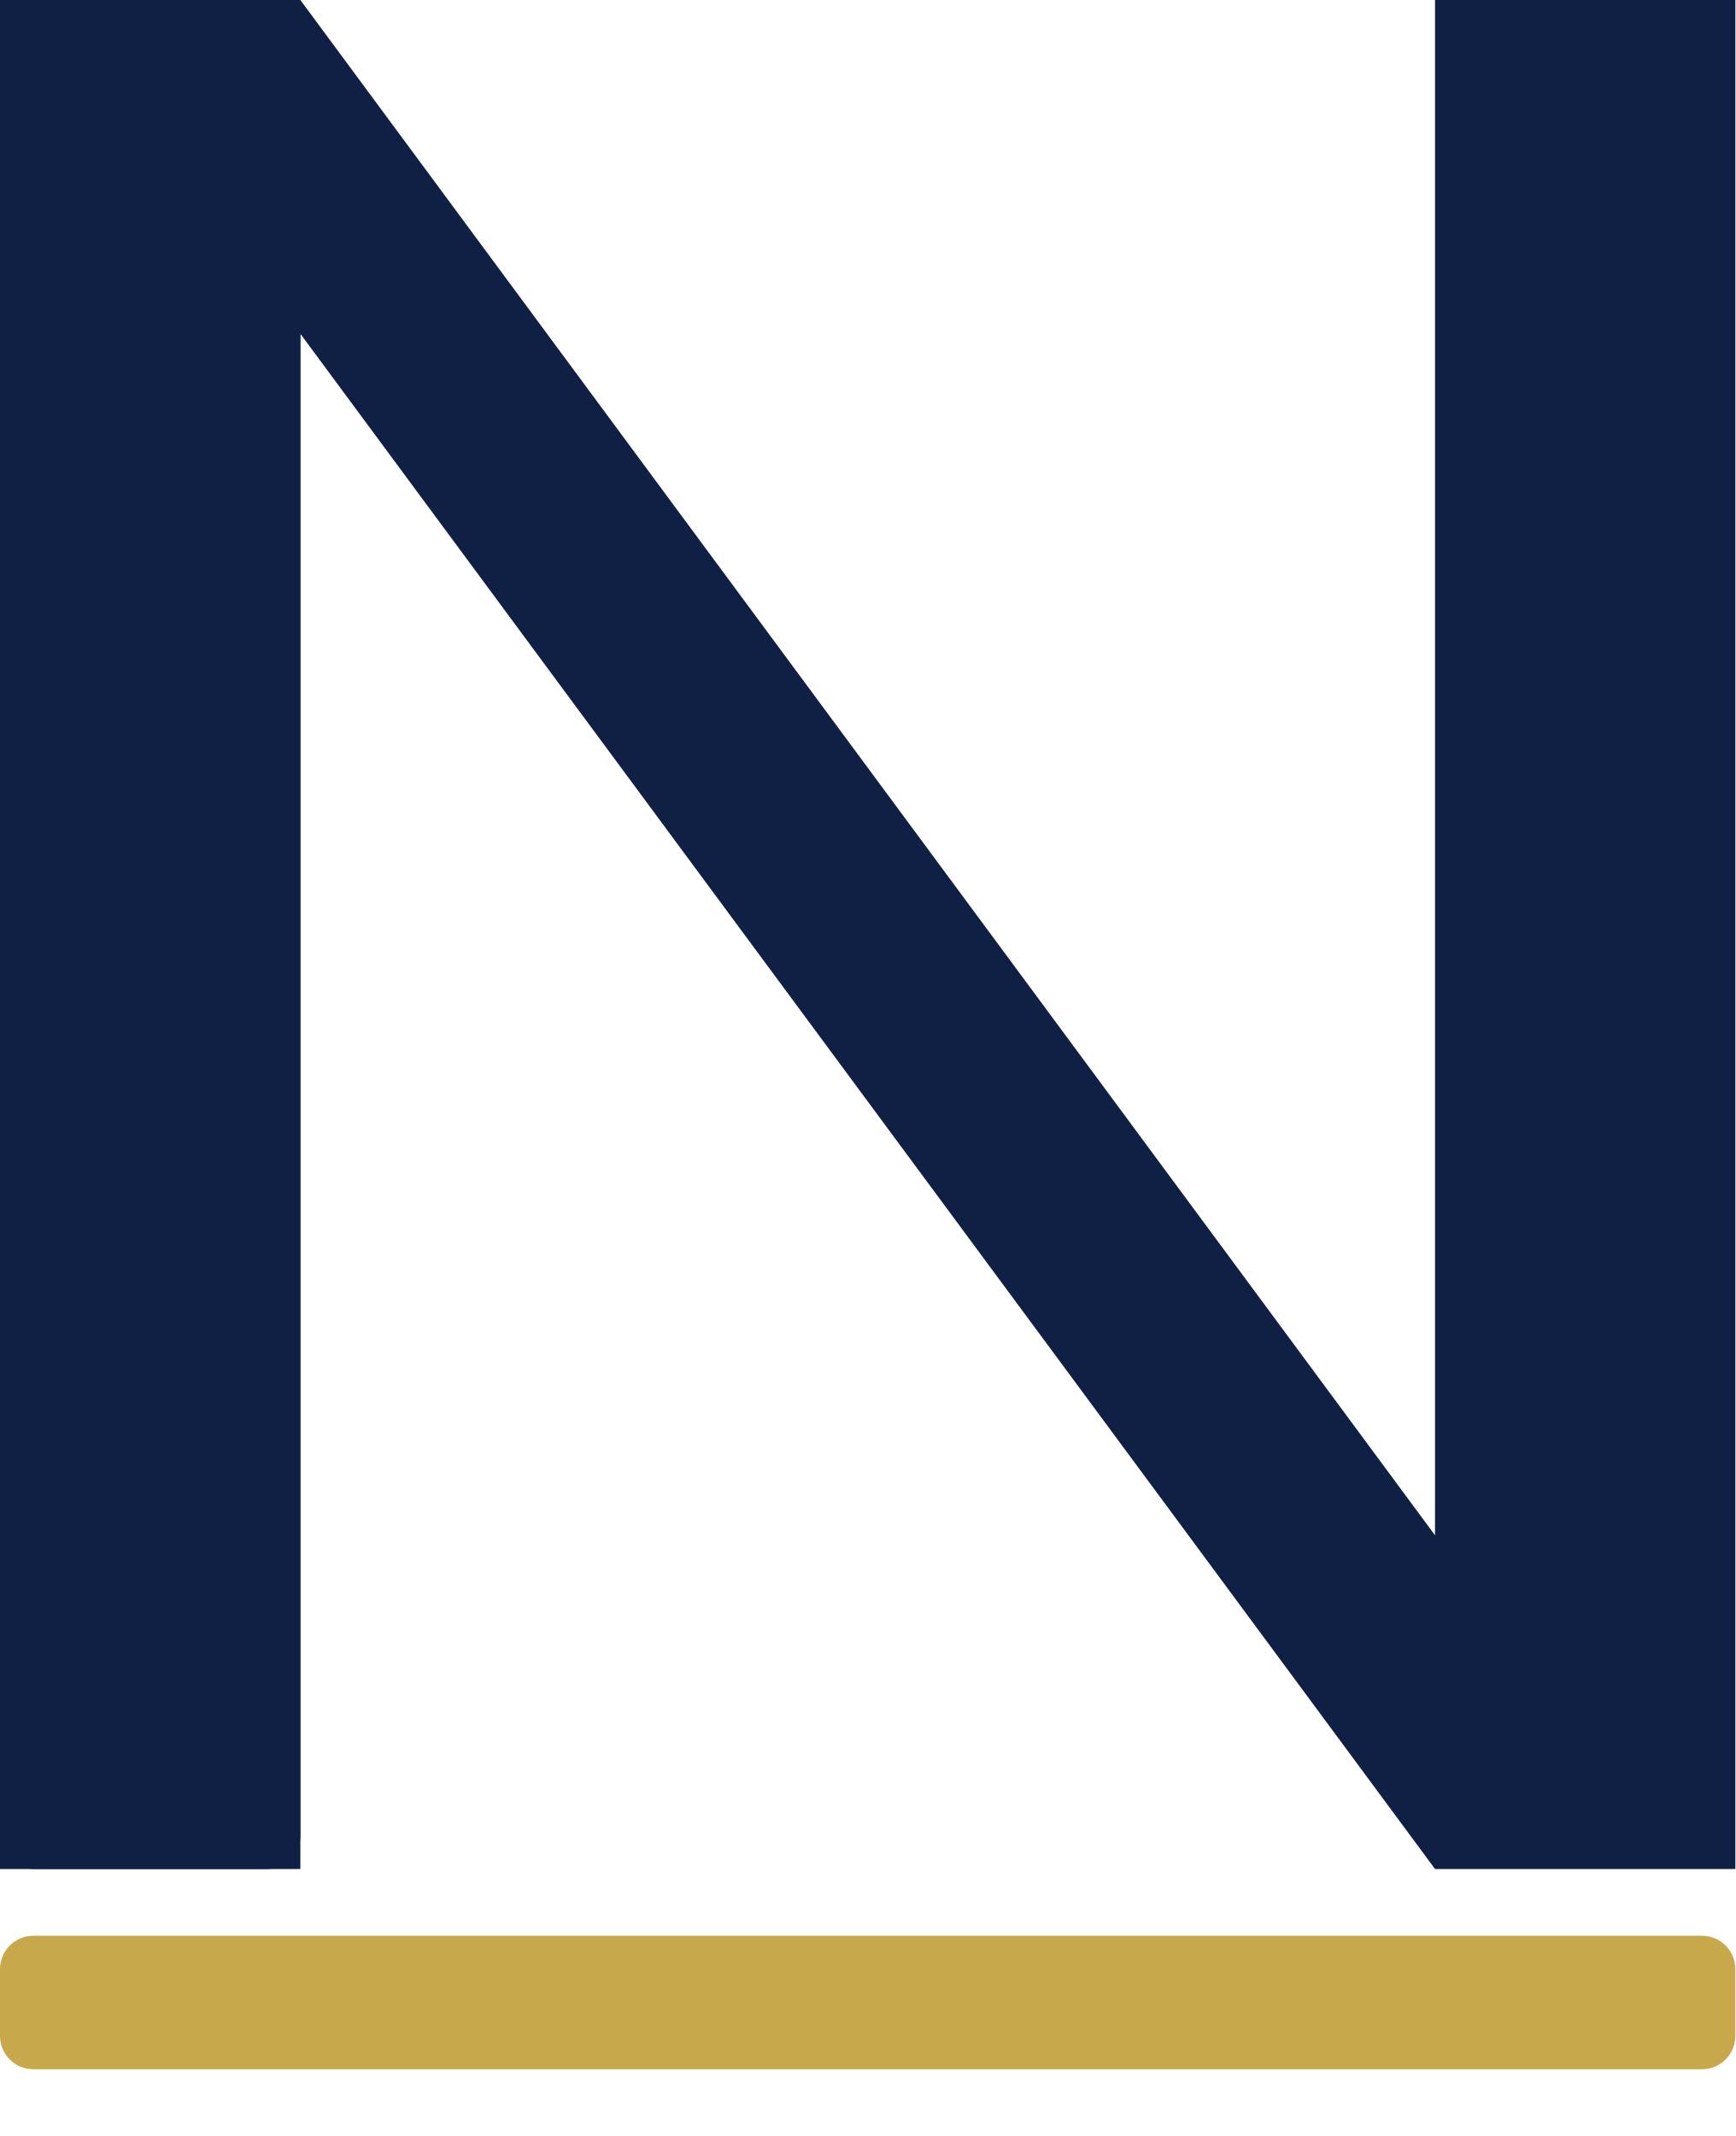
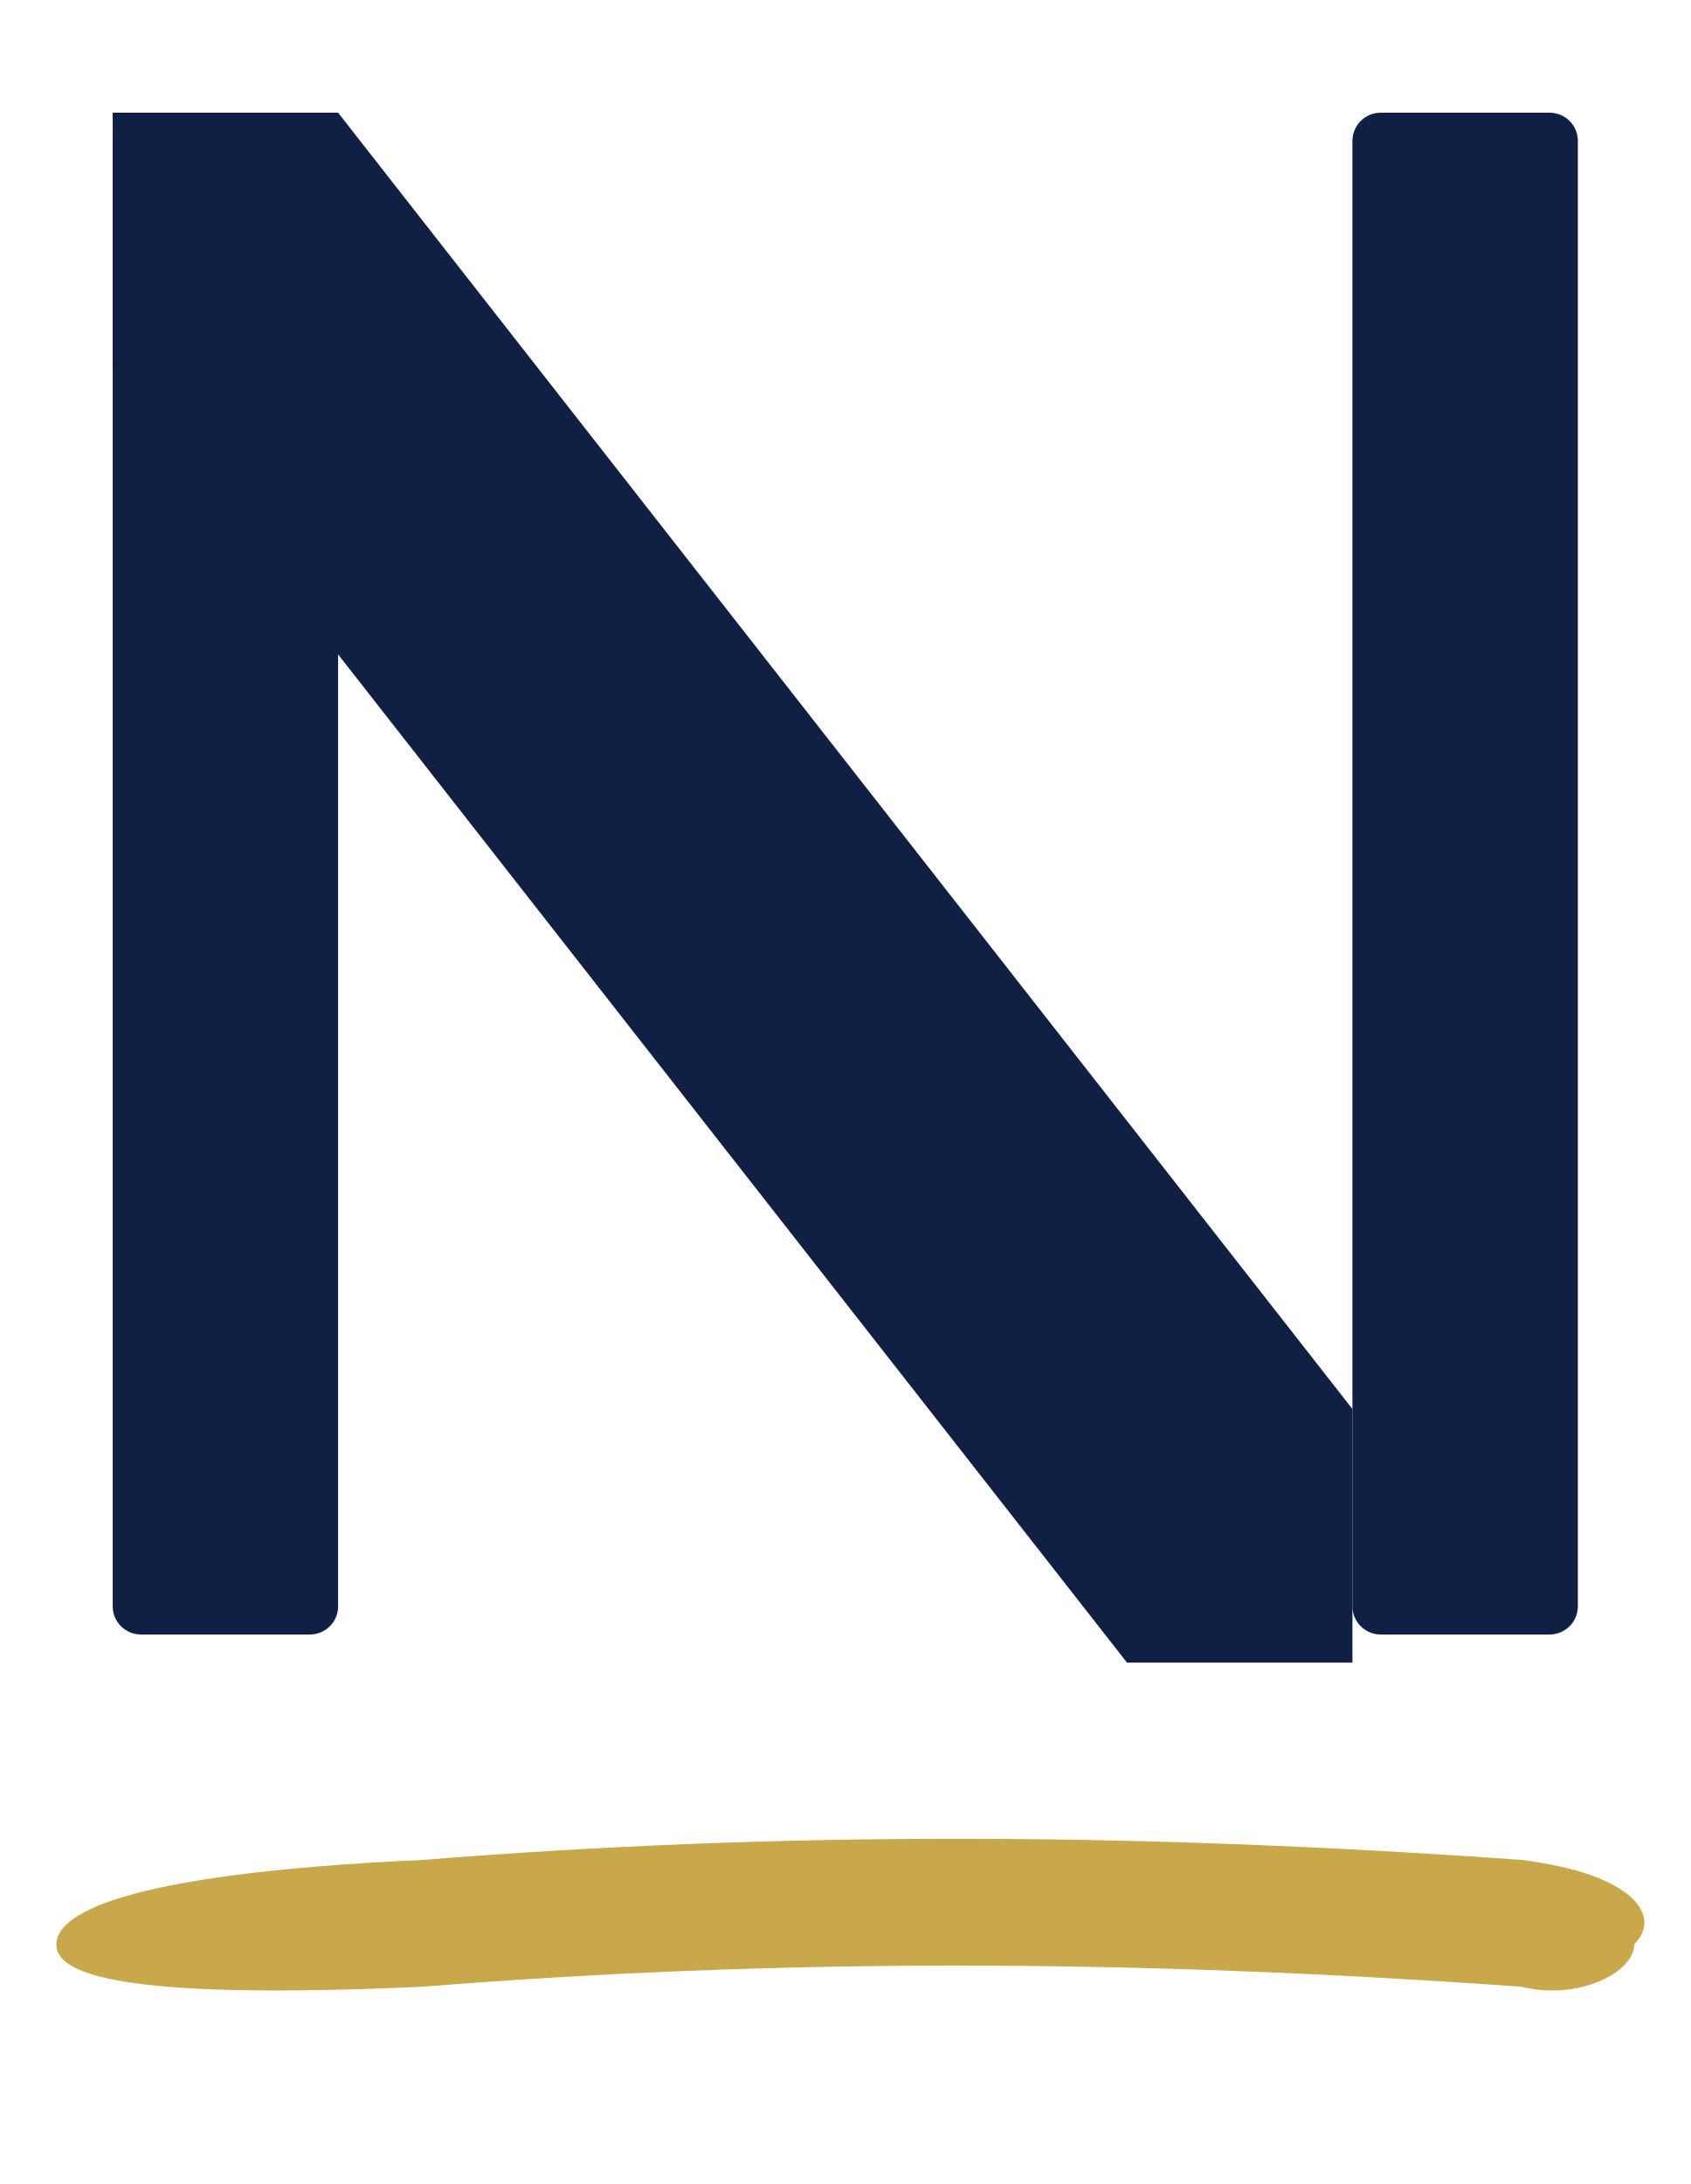
- <svg xmlns="http://www.w3.org/2000/svg" width="52" height="64" viewBox="0 0 52 64" fill="none">
-   <rect x="0" y="0" width="9" height="56" fill="#0F2044" rx="1" />
-   <polygon points="9,0 43,46 43,0 52,0 52,56 43,56 9,10 9,56 0,56 0,0" fill="#0F2044" />
-   <rect x="0" y="58" width="52" height="4" fill="#C9A84C" rx="1" />
+ <svg xmlns="http://www.w3.org/2000/svg" width="120" height="155" viewBox="0 0 120 155" fill="none">
+   <rect x="8" y="8" width="16" height="108" fill="#0F2044" rx="2" />
+   <rect x="96" y="8" width="16" height="108" fill="#0F2044" rx="2" />
+   <polygon points="8,8 24,8 96,100 96,118 80,118 8,26" fill="#0F2044" />
+   <path d="M4,138 C4,136 8,133 30,132 C55,130 80,130 108,132 C116,133 118,136 116,138 C116,140 112,142 108,141 C80,139 55,139 30,141 C8,142 4,140 4,138Z" fill="#C9A84C" />
</svg>
